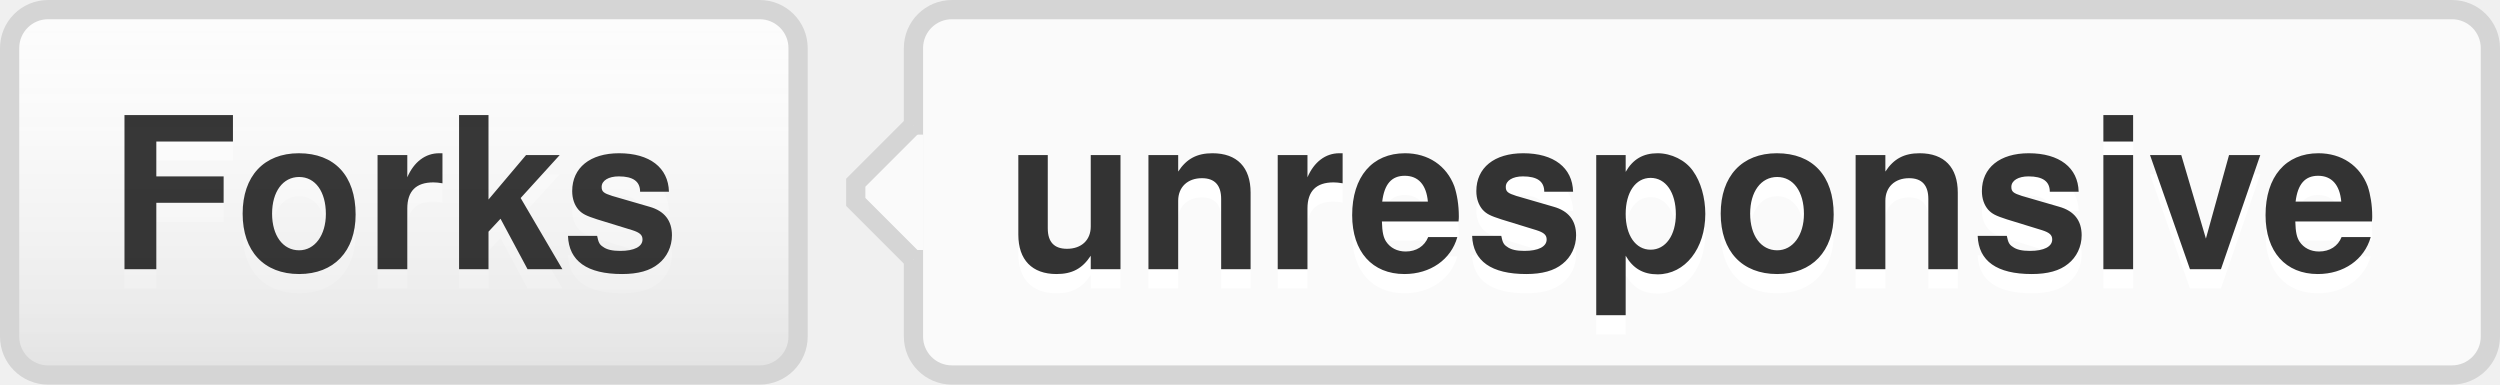
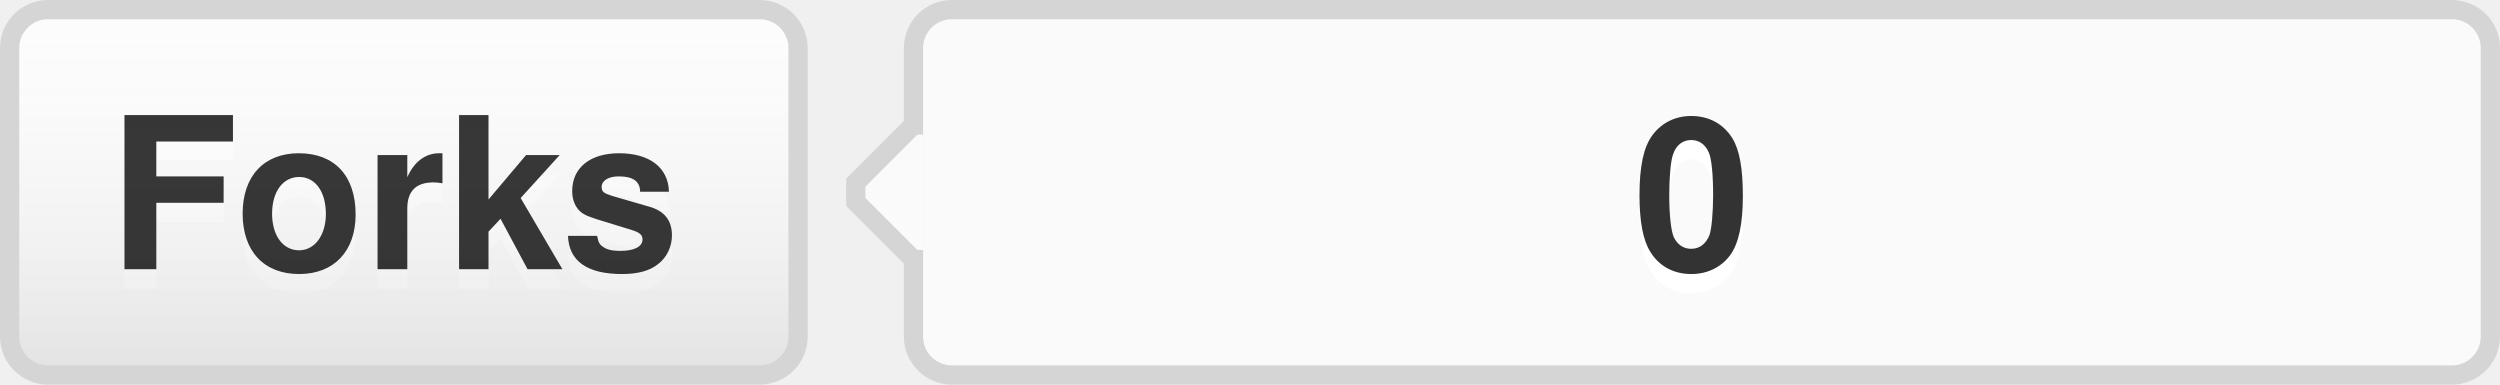
<svg xmlns="http://www.w3.org/2000/svg" width="130" height="20">
  <style>
    #llink:hover { fill:url(#b); stroke:#ccc; }
    #rlink:hover { fill:#4183C4; }
  </style>
  <linearGradient id="a" x2="0" y2="100%">
    <stop offset="0" stop-color="#fcfcfc" stop-opacity="0" />
    <stop offset="1" stop-opacity=".1" />
  </linearGradient>
  <linearGradient id="b" x2="0" y2="100%">
    <stop offset="0" stop-color="#ccc" stop-opacity=".1" />
    <stop offset="1" stop-opacity=".1" />
  </linearGradient>
  <g stroke="#d5d5d5">
    <rect stroke="none" fill="#fcfcfc" x=".5" y=".5" width="41" height="19" rx="2" />
    <rect y=".5" x="47.5" width="82" height="19" rx="2" fill="#fafafa" />
    <path stroke="#fafafa" d="M47 7.5h.5v5H47z" />
    <path d="M47.5 6.5l-3 3v1l3 3" stroke="d5d5d5" fill="#fafafa" />
  </g>
  <g fill="#333" text-anchor="middle" font-family="Helvetica Neue,Helvetica,Arial,sans-serif" font-weight="700" font-size="11">
    <text x="20.5" y="15" fill="#fff">Forks</text>
    <text x="20.5" y="14">Forks</text>
-     <text x="88" y="15" fill="#fff">unresponsive</text>
+     <text x="88" y="15" fill="#fff">0</text>
    <a>
-       <text id="rlink" x="88" y="14">unresponsive</text>
+       <text id="rlink" x="88" y="14">0</text>
    </a>
  </g>
  <a>
    <rect id="llink" stroke="#d5d5d5" fill="url(#a)" x=".5" y=".5" width="41" height="19" rx="2" />
  </a>
</svg>
